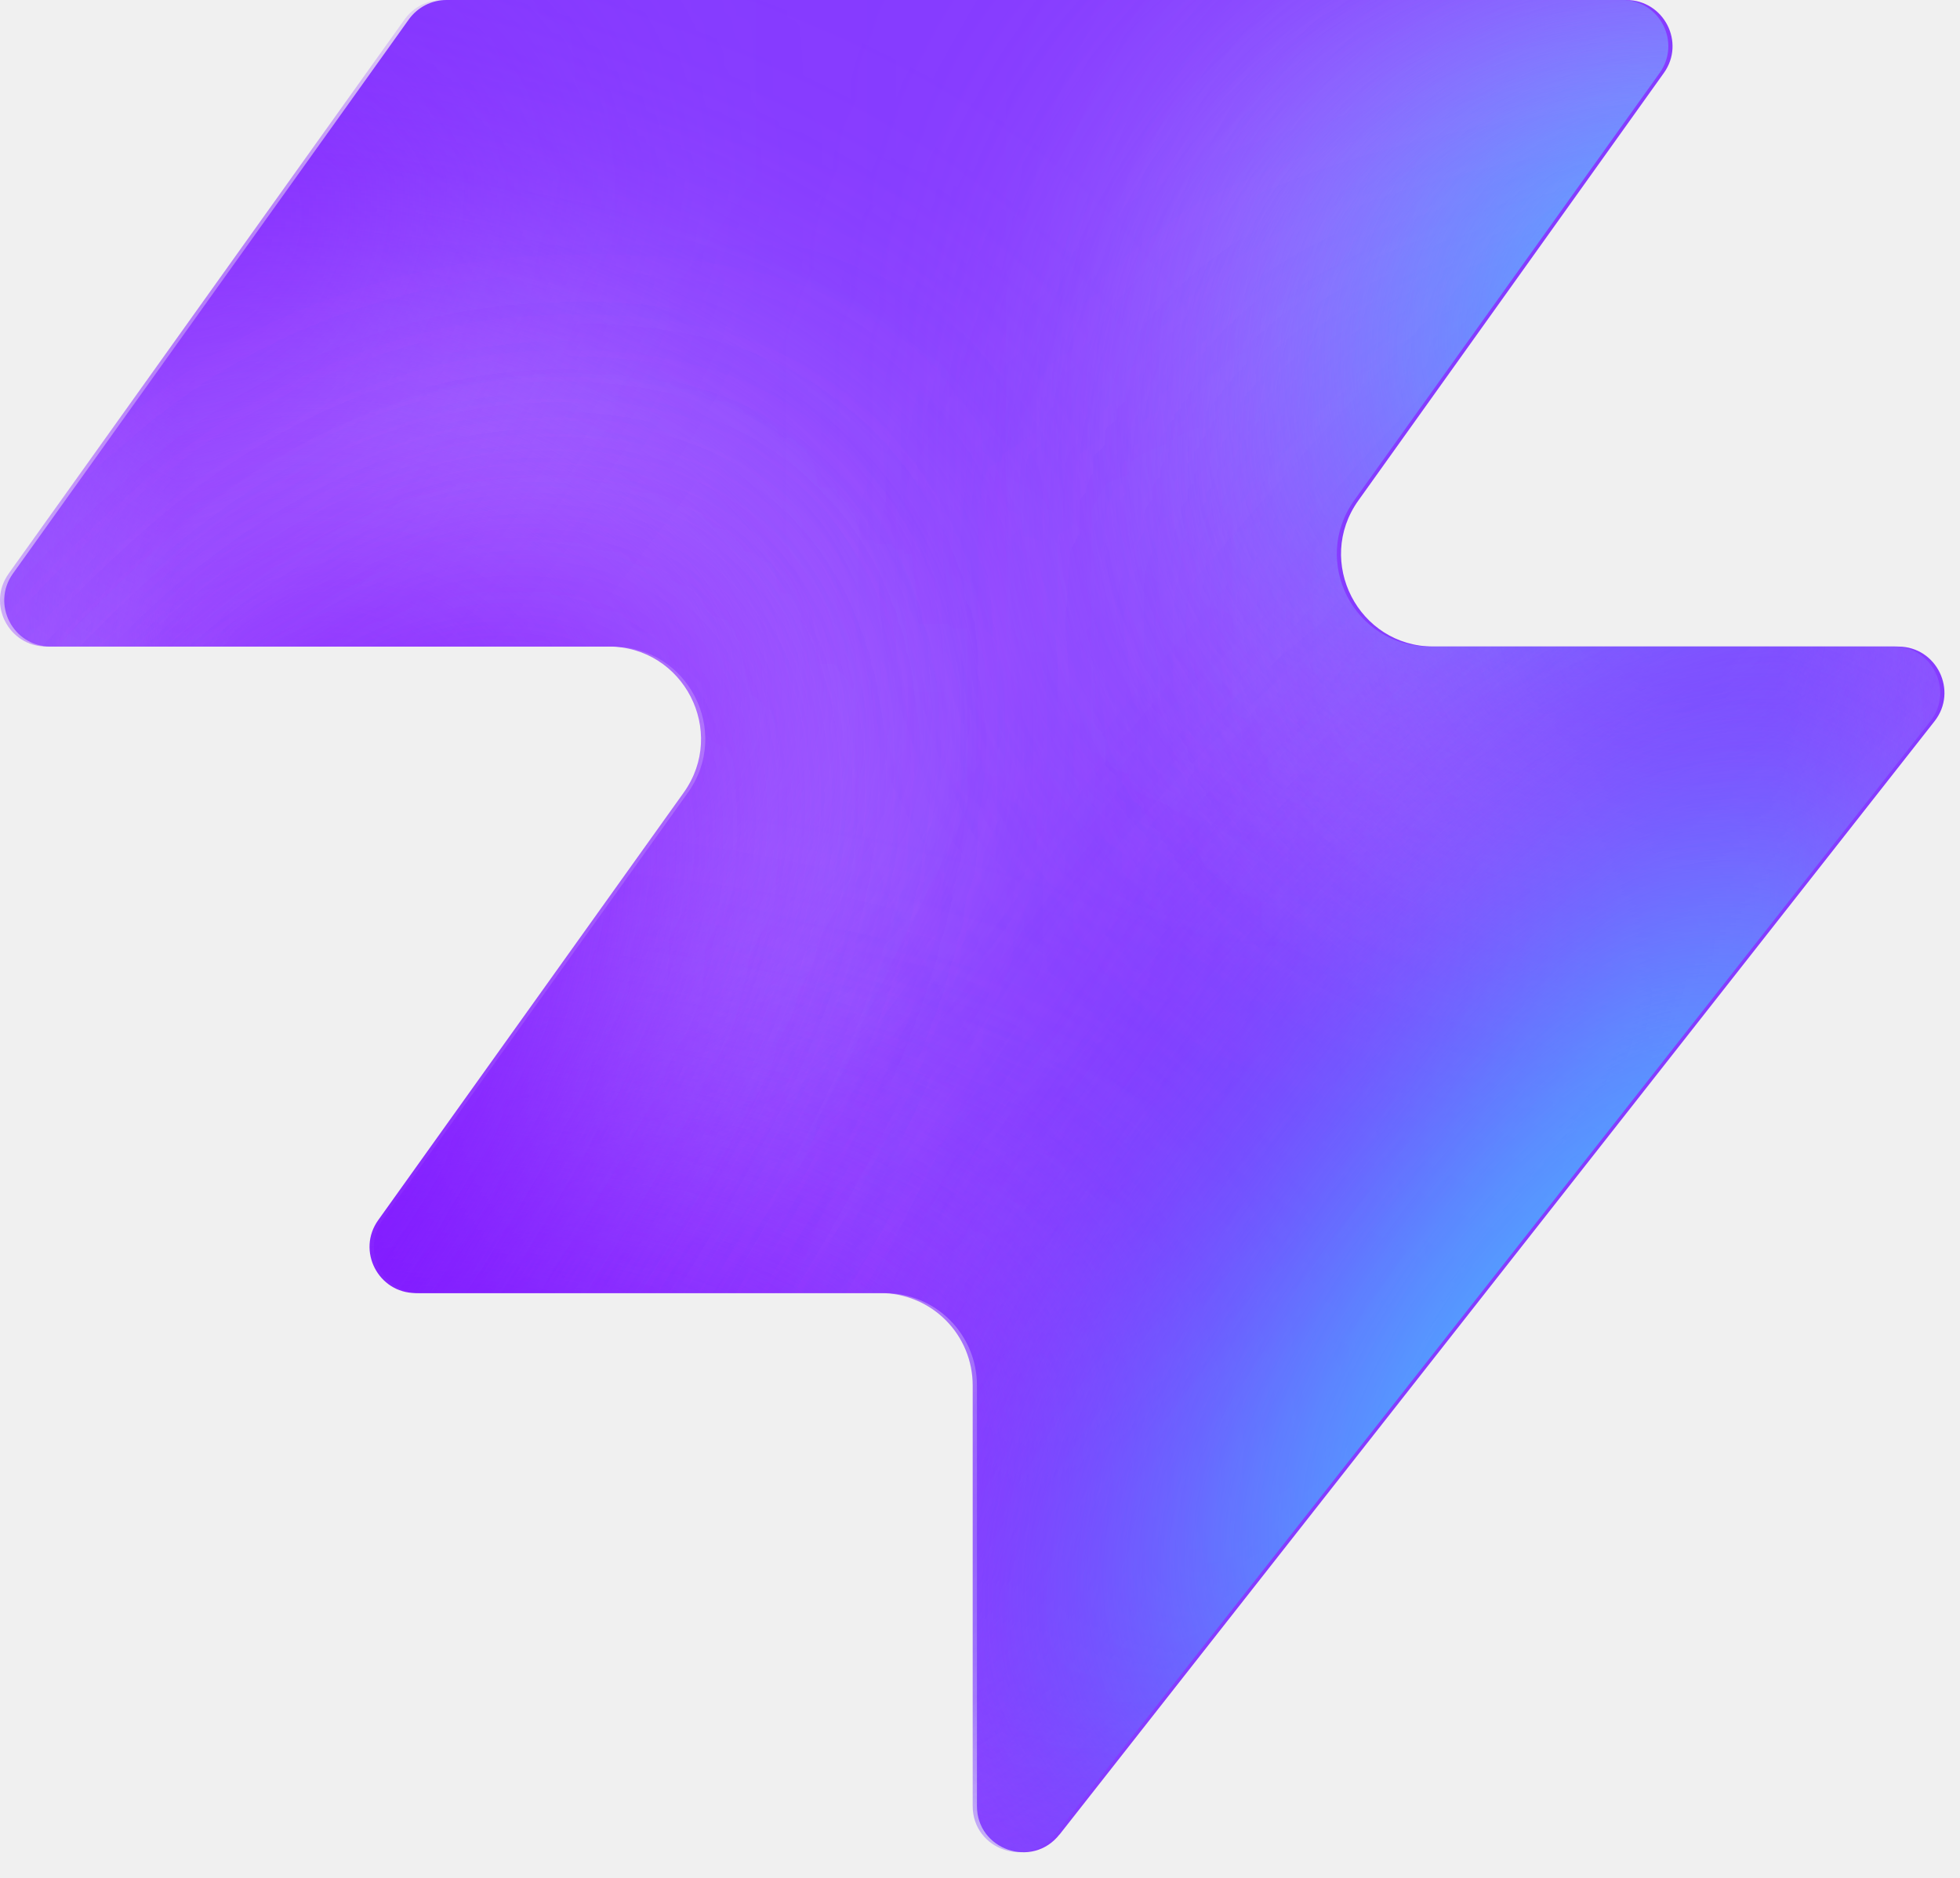
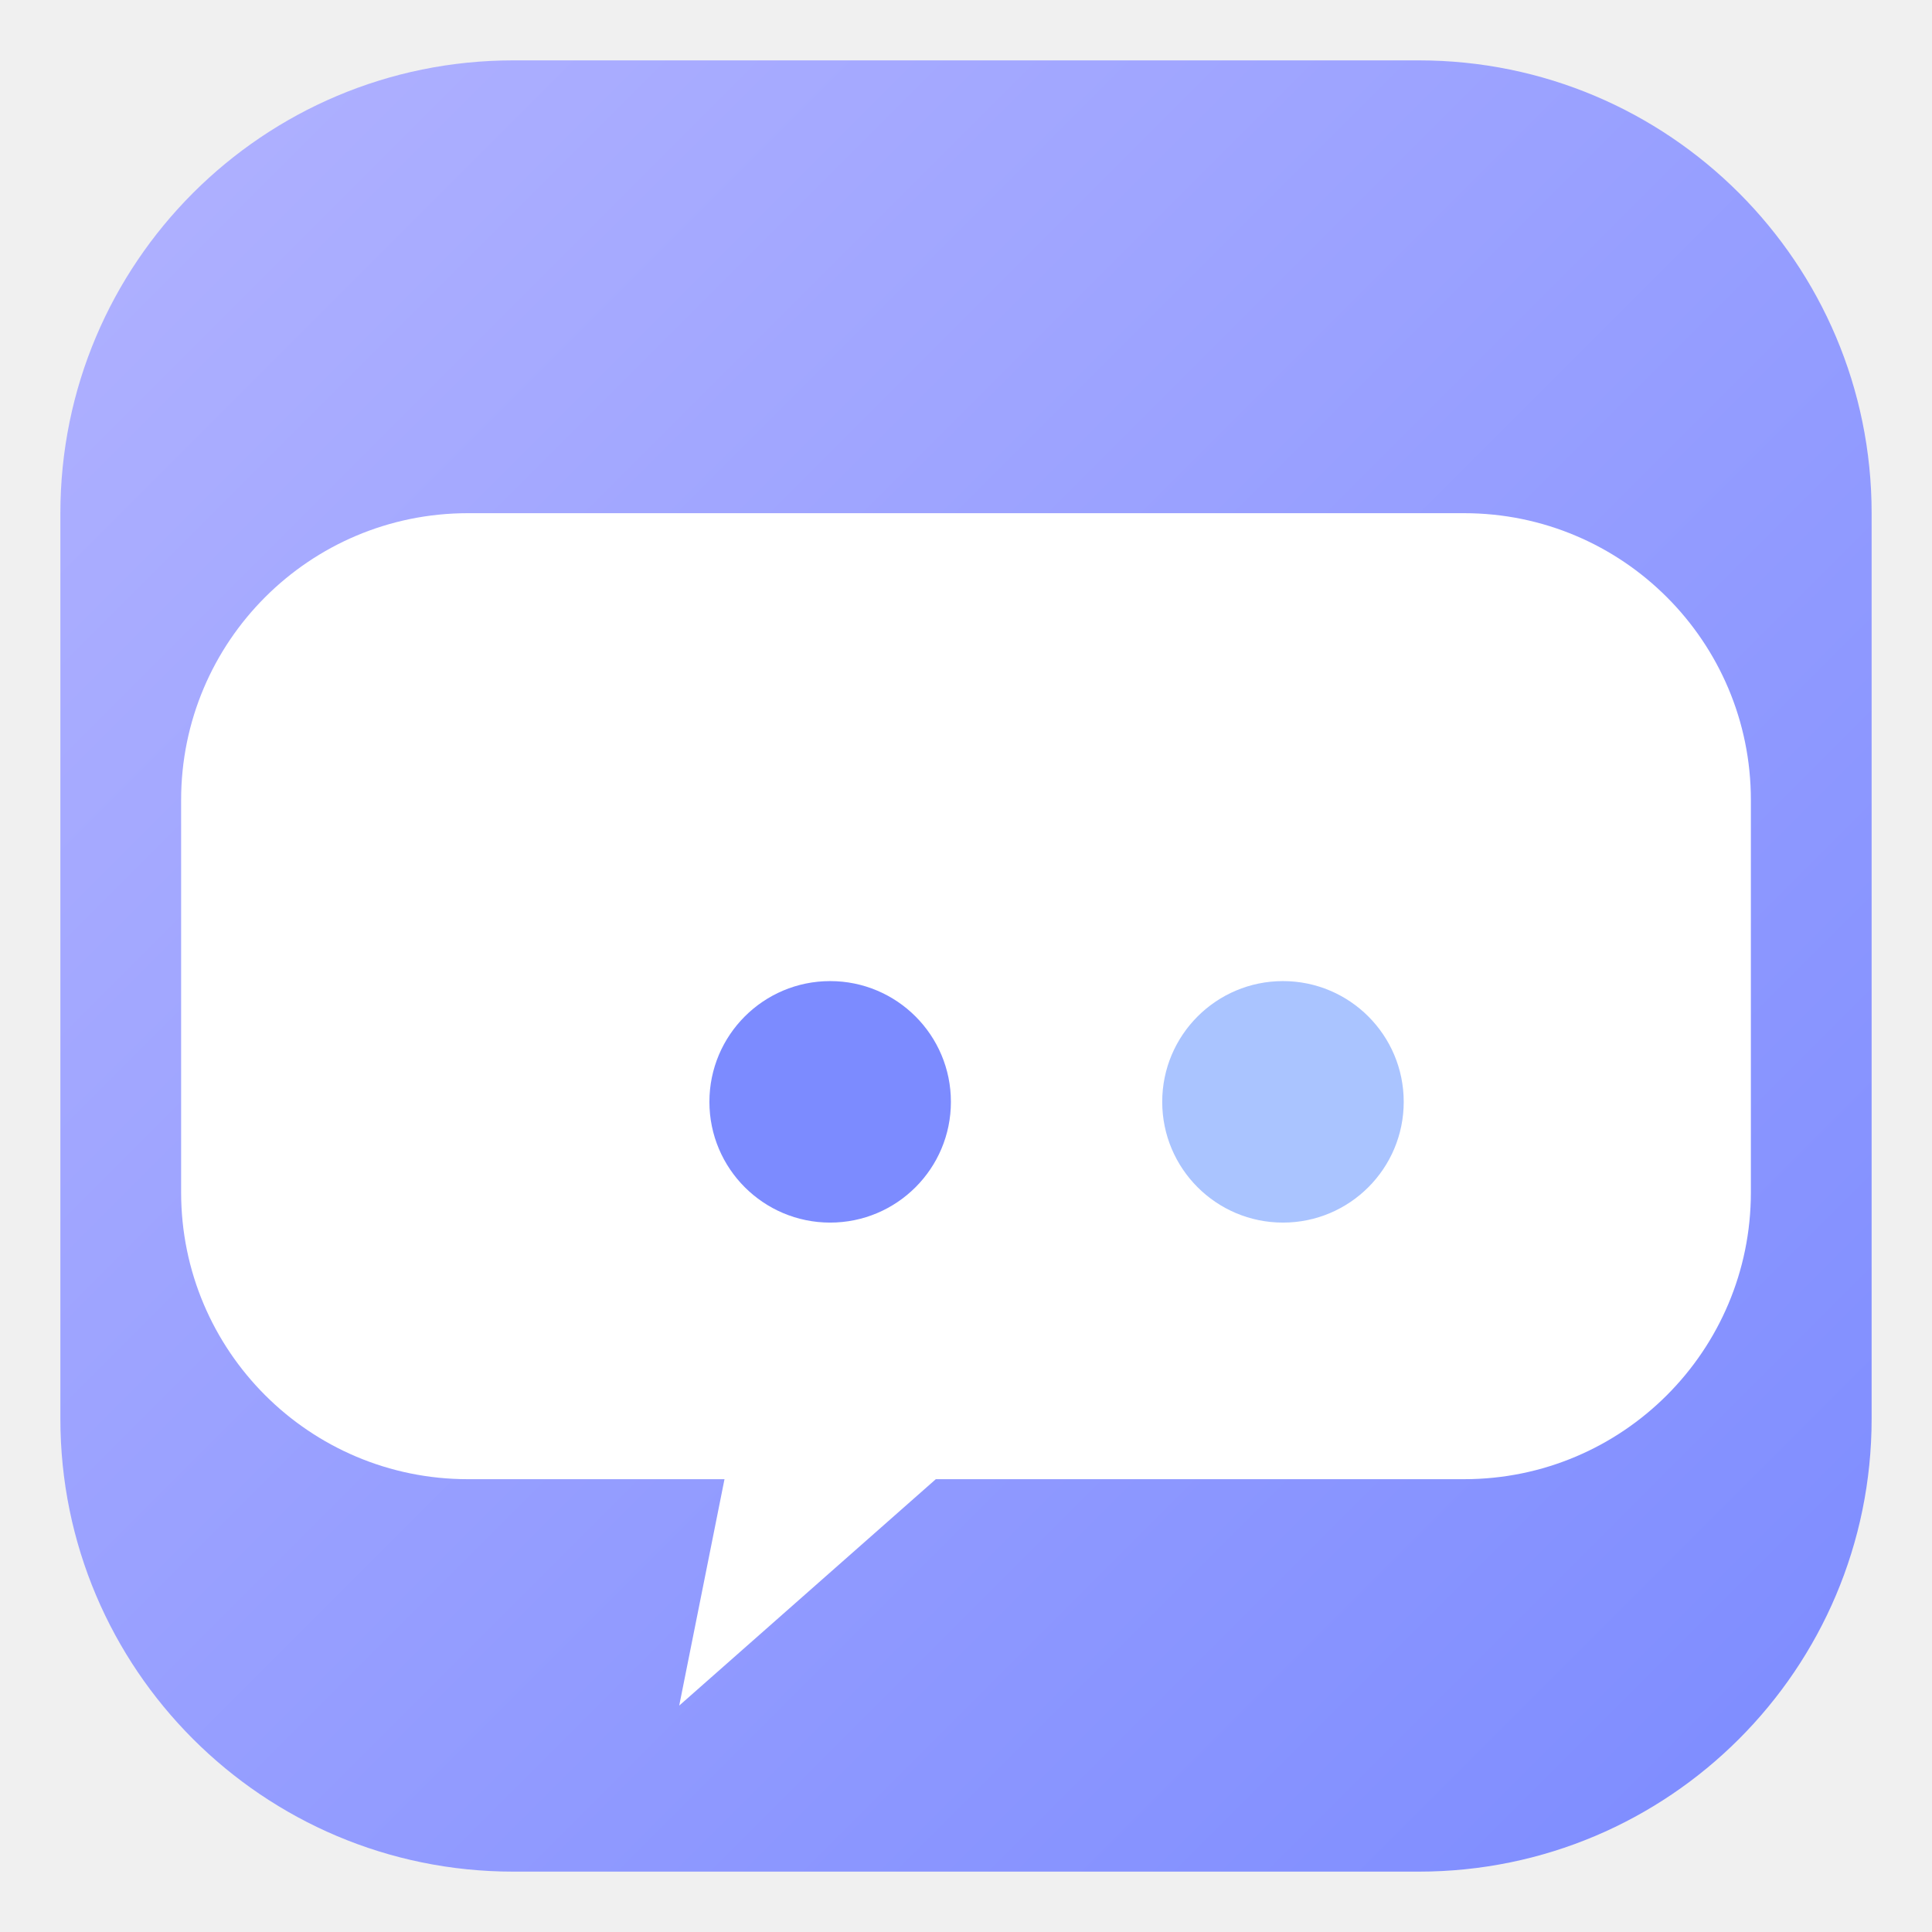
- <svg xmlns="http://www.w3.org/2000/svg" width="48" height="46" fill="none" viewBox="0 0 48 46">
-   <path fill="#863bff" d="M25.946 44.938c-.664.845-2.021.375-2.021-.698V33.937a2.26 2.26 0 0 0-2.262-2.262H10.287c-.92 0-1.456-1.04-.92-1.788l7.48-10.471c1.07-1.497 0-3.578-1.842-3.578H1.237c-.92 0-1.456-1.04-.92-1.788L10.013.474c.214-.297.556-.474.92-.474h28.894c.92 0 1.456 1.04.92 1.788l-7.48 10.471c-1.07 1.498 0 3.579 1.842 3.579h11.377c.943 0 1.473 1.088.89 1.83L25.947 44.94z" style="fill:#863bff;fill:color(display-p3 .525 .23 1);fill-opacity:1" />
-   <mask id="a" width="48" height="46" x="0" y="0" maskUnits="userSpaceOnUse" style="mask-type:alpha">
-     <path fill="#000" d="M25.842 44.938c-.664.844-2.021.375-2.021-.698V33.937a2.26 2.26 0 0 0-2.262-2.262H10.183c-.92 0-1.456-1.04-.92-1.788l7.48-10.471c1.07-1.498 0-3.579-1.842-3.579H1.133c-.92 0-1.456-1.04-.92-1.787L9.91.473c.214-.297.556-.474.92-.474h28.894c.92 0 1.456 1.04.92 1.788l-7.48 10.471c-1.07 1.498 0 3.578 1.842 3.578h11.377c.943 0 1.473 1.088.89 1.832L25.843 44.94z" style="fill:#000;fill-opacity:1" />
-   </mask>
-   <g mask="url(#a)">
-     <g filter="url(#b)">
-       <ellipse cx="5.508" cy="14.704" fill="#ede6ff" rx="5.508" ry="14.704" style="fill:#ede6ff;fill:color(display-p3 .927 .903 1);fill-opacity:1" transform="matrix(.00324 1 1 -.00324 -4.47 31.516)" />
-     </g>
-     <g filter="url(#c)">
-       <ellipse cx="10.399" cy="29.851" fill="#ede6ff" rx="10.399" ry="29.851" style="fill:#ede6ff;fill:color(display-p3 .927 .903 1);fill-opacity:1" transform="matrix(.00324 1 1 -.00324 -39.328 7.883)" />
-     </g>
-     <g filter="url(#d)">
-       <ellipse cx="5.508" cy="30.487" fill="#7e14ff" rx="5.508" ry="30.487" style="fill:#7e14ff;fill:color(display-p3 .492 .077 1);fill-opacity:1" transform="rotate(89.814 -25.913 -14.639)scale(1 -1)" />
-     </g>
-     <g filter="url(#e)">
-       <ellipse cx="5.508" cy="30.599" fill="#7e14ff" rx="5.508" ry="30.599" style="fill:#7e14ff;fill:color(display-p3 .492 .077 1);fill-opacity:1" transform="rotate(89.814 -32.644 -3.334)scale(1 -1)" />
-     </g>
-     <g filter="url(#f)">
-       <ellipse cx="5.508" cy="30.599" fill="#7e14ff" rx="5.508" ry="30.599" style="fill:#7e14ff;fill:color(display-p3 .492 .077 1);fill-opacity:1" transform="matrix(.00324 1 1 -.00324 -34.34 30.47)" />
-     </g>
-     <g filter="url(#g)">
-       <ellipse cx="14.072" cy="22.078" fill="#ede6ff" rx="14.072" ry="22.078" style="fill:#ede6ff;fill:color(display-p3 .927 .903 1);fill-opacity:1" transform="rotate(93.35 24.506 48.493)scale(-1 1)" />
-     </g>
-     <g filter="url(#h)">
-       <ellipse cx="3.47" cy="21.501" fill="#7e14ff" rx="3.47" ry="21.501" style="fill:#7e14ff;fill:color(display-p3 .492 .077 1);fill-opacity:1" transform="rotate(89.009 28.708 47.59)scale(-1 1)" />
-     </g>
-     <g filter="url(#i)">
-       <ellipse cx="3.47" cy="21.501" fill="#7e14ff" rx="3.47" ry="21.501" style="fill:#7e14ff;fill:color(display-p3 .492 .077 1);fill-opacity:1" transform="rotate(89.009 28.708 47.59)scale(-1 1)" />
-     </g>
-     <g filter="url(#j)">
-       <ellipse cx=".387" cy="8.972" fill="#7e14ff" rx="4.407" ry="29.108" style="fill:#7e14ff;fill:color(display-p3 .492 .077 1);fill-opacity:1" transform="rotate(39.51 .387 8.972)" />
-     </g>
-     <g filter="url(#k)">
-       <ellipse cx="47.523" cy="-6.092" fill="#7e14ff" rx="4.407" ry="29.108" style="fill:#7e14ff;fill:color(display-p3 .492 .077 1);fill-opacity:1" transform="rotate(37.892 47.523 -6.092)" />
-     </g>
-     <g filter="url(#l)">
-       <ellipse cx="41.412" cy="6.333" fill="#47bfff" rx="5.971" ry="9.665" style="fill:#47bfff;fill:color(display-p3 .28 .748 1);fill-opacity:1" transform="rotate(37.892 41.412 6.333)" />
-     </g>
-     <g filter="url(#m)">
-       <ellipse cx="-1.879" cy="38.332" fill="#7e14ff" rx="4.407" ry="29.108" style="fill:#7e14ff;fill:color(display-p3 .492 .077 1);fill-opacity:1" transform="rotate(37.892 -1.88 38.332)" />
-     </g>
-     <g filter="url(#n)">
-       <ellipse cx="-1.879" cy="38.332" fill="#7e14ff" rx="4.407" ry="29.108" style="fill:#7e14ff;fill:color(display-p3 .492 .077 1);fill-opacity:1" transform="rotate(37.892 -1.88 38.332)" />
-     </g>
-     <g filter="url(#o)">
-       <ellipse cx="35.651" cy="29.907" fill="#7e14ff" rx="4.407" ry="29.108" style="fill:#7e14ff;fill:color(display-p3 .492 .077 1);fill-opacity:1" transform="rotate(37.892 35.651 29.907)" />
-     </g>
-     <g filter="url(#p)">
-       <ellipse cx="38.418" cy="32.4" fill="#47bfff" rx="5.971" ry="15.297" style="fill:#47bfff;fill:color(display-p3 .28 .748 1);fill-opacity:1" transform="rotate(37.892 38.418 32.4)" />
-     </g>
-   </g>
+ <svg xmlns="http://www.w3.org/2000/svg" width="256" height="256" viewBox="0 0 256 256">
  <defs>
-     <filter id="b" width="60.045" height="41.654" x="-19.77" y="16.149" color-interpolation-filters="sRGB" filterUnits="userSpaceOnUse">
-       <feFlood flood-opacity="0" result="BackgroundImageFix" />
-       <feBlend in="SourceGraphic" in2="BackgroundImageFix" result="shape" />
-       <feGaussianBlur result="effect1_foregroundBlur_2002_17158" stdDeviation="7.659" />
-     </filter>
-     <filter id="c" width="90.34" height="51.437" x="-54.613" y="-7.533" color-interpolation-filters="sRGB" filterUnits="userSpaceOnUse">
-       <feFlood flood-opacity="0" result="BackgroundImageFix" />
-       <feBlend in="SourceGraphic" in2="BackgroundImageFix" result="shape" />
-       <feGaussianBlur result="effect1_foregroundBlur_2002_17158" stdDeviation="7.659" />
-     </filter>
-     <filter id="d" width="79.355" height="29.4" x="-49.64" y="2.03" color-interpolation-filters="sRGB" filterUnits="userSpaceOnUse">
-       <feFlood flood-opacity="0" result="BackgroundImageFix" />
-       <feBlend in="SourceGraphic" in2="BackgroundImageFix" result="shape" />
-       <feGaussianBlur result="effect1_foregroundBlur_2002_17158" stdDeviation="4.596" />
-     </filter>
-     <filter id="e" width="79.579" height="29.4" x="-45.045" y="20.029" color-interpolation-filters="sRGB" filterUnits="userSpaceOnUse">
-       <feFlood flood-opacity="0" result="BackgroundImageFix" />
-       <feBlend in="SourceGraphic" in2="BackgroundImageFix" result="shape" />
-       <feGaussianBlur result="effect1_foregroundBlur_2002_17158" stdDeviation="4.596" />
-     </filter>
-     <filter id="f" width="79.579" height="29.4" x="-43.513" y="21.178" color-interpolation-filters="sRGB" filterUnits="userSpaceOnUse">
-       <feFlood flood-opacity="0" result="BackgroundImageFix" />
-       <feBlend in="SourceGraphic" in2="BackgroundImageFix" result="shape" />
-       <feGaussianBlur result="effect1_foregroundBlur_2002_17158" stdDeviation="4.596" />
-     </filter>
-     <filter id="g" width="74.749" height="58.852" x="15.756" y="-17.901" color-interpolation-filters="sRGB" filterUnits="userSpaceOnUse">
-       <feFlood flood-opacity="0" result="BackgroundImageFix" />
-       <feBlend in="SourceGraphic" in2="BackgroundImageFix" result="shape" />
-       <feGaussianBlur result="effect1_foregroundBlur_2002_17158" stdDeviation="7.659" />
-     </filter>
-     <filter id="h" width="61.377" height="25.362" x="23.548" y="2.284" color-interpolation-filters="sRGB" filterUnits="userSpaceOnUse">
-       <feFlood flood-opacity="0" result="BackgroundImageFix" />
-       <feBlend in="SourceGraphic" in2="BackgroundImageFix" result="shape" />
-       <feGaussianBlur result="effect1_foregroundBlur_2002_17158" stdDeviation="4.596" />
-     </filter>
-     <filter id="i" width="61.377" height="25.362" x="23.548" y="2.284" color-interpolation-filters="sRGB" filterUnits="userSpaceOnUse">
-       <feFlood flood-opacity="0" result="BackgroundImageFix" />
-       <feBlend in="SourceGraphic" in2="BackgroundImageFix" result="shape" />
-       <feGaussianBlur result="effect1_foregroundBlur_2002_17158" stdDeviation="4.596" />
-     </filter>
-     <filter id="j" width="56.045" height="63.649" x="-27.636" y="-22.853" color-interpolation-filters="sRGB" filterUnits="userSpaceOnUse">
-       <feFlood flood-opacity="0" result="BackgroundImageFix" />
-       <feBlend in="SourceGraphic" in2="BackgroundImageFix" result="shape" />
-       <feGaussianBlur result="effect1_foregroundBlur_2002_17158" stdDeviation="4.596" />
-     </filter>
-     <filter id="k" width="54.814" height="64.646" x="20.116" y="-38.415" color-interpolation-filters="sRGB" filterUnits="userSpaceOnUse">
-       <feFlood flood-opacity="0" result="BackgroundImageFix" />
-       <feBlend in="SourceGraphic" in2="BackgroundImageFix" result="shape" />
-       <feGaussianBlur result="effect1_foregroundBlur_2002_17158" stdDeviation="4.596" />
-     </filter>
-     <filter id="l" width="33.541" height="35.313" x="24.641" y="-11.323" color-interpolation-filters="sRGB" filterUnits="userSpaceOnUse">
-       <feFlood flood-opacity="0" result="BackgroundImageFix" />
-       <feBlend in="SourceGraphic" in2="BackgroundImageFix" result="shape" />
-       <feGaussianBlur result="effect1_foregroundBlur_2002_17158" stdDeviation="4.596" />
-     </filter>
-     <filter id="m" width="54.814" height="64.646" x="-29.286" y="6.009" color-interpolation-filters="sRGB" filterUnits="userSpaceOnUse">
-       <feFlood flood-opacity="0" result="BackgroundImageFix" />
-       <feBlend in="SourceGraphic" in2="BackgroundImageFix" result="shape" />
-       <feGaussianBlur result="effect1_foregroundBlur_2002_17158" stdDeviation="4.596" />
-     </filter>
-     <filter id="n" width="54.814" height="64.646" x="-29.286" y="6.009" color-interpolation-filters="sRGB" filterUnits="userSpaceOnUse">
-       <feFlood flood-opacity="0" result="BackgroundImageFix" />
-       <feBlend in="SourceGraphic" in2="BackgroundImageFix" result="shape" />
-       <feGaussianBlur result="effect1_foregroundBlur_2002_17158" stdDeviation="4.596" />
-     </filter>
-     <filter id="o" width="54.814" height="64.646" x="8.244" y="-2.416" color-interpolation-filters="sRGB" filterUnits="userSpaceOnUse">
-       <feFlood flood-opacity="0" result="BackgroundImageFix" />
-       <feBlend in="SourceGraphic" in2="BackgroundImageFix" result="shape" />
-       <feGaussianBlur result="effect1_foregroundBlur_2002_17158" stdDeviation="4.596" />
-     </filter>
-     <filter id="p" width="39.409" height="43.623" x="18.713" y="10.588" color-interpolation-filters="sRGB" filterUnits="userSpaceOnUse">
-       <feFlood flood-opacity="0" result="BackgroundImageFix" />
-       <feBlend in="SourceGraphic" in2="BackgroundImageFix" result="shape" />
-       <feGaussianBlur result="effect1_foregroundBlur_2002_17158" stdDeviation="4.596" />
-     </filter>
+     <linearGradient id="bg" x1="0%" y1="0%" x2="100%" y2="100%">
+       <stop offset="0%" stop-color="#B1B2FF" />
+       <stop offset="100%" stop-color="#7C8BFF" />
+     </linearGradient>
  </defs>
+   <rect x="8" y="8" width="240" height="240" rx="60" fill="url(#bg)" />
+   <path d="M62 68            h132            a38 38 0 0 1 38 38            v52            a38 38 0 0 1 -38 38            h-70            l-34 30            l6 -30            h-34            a38 38 0 0 1 -38 -38            v-52            a38 38 0 0 1 38 -38 z" fill="#FFFFFF" />
+   <circle cx="110" cy="146" r="16" fill="#7C8BFF" />
+   <circle cx="170" cy="146" r="16" fill="#AAC4FF" />
</svg>
